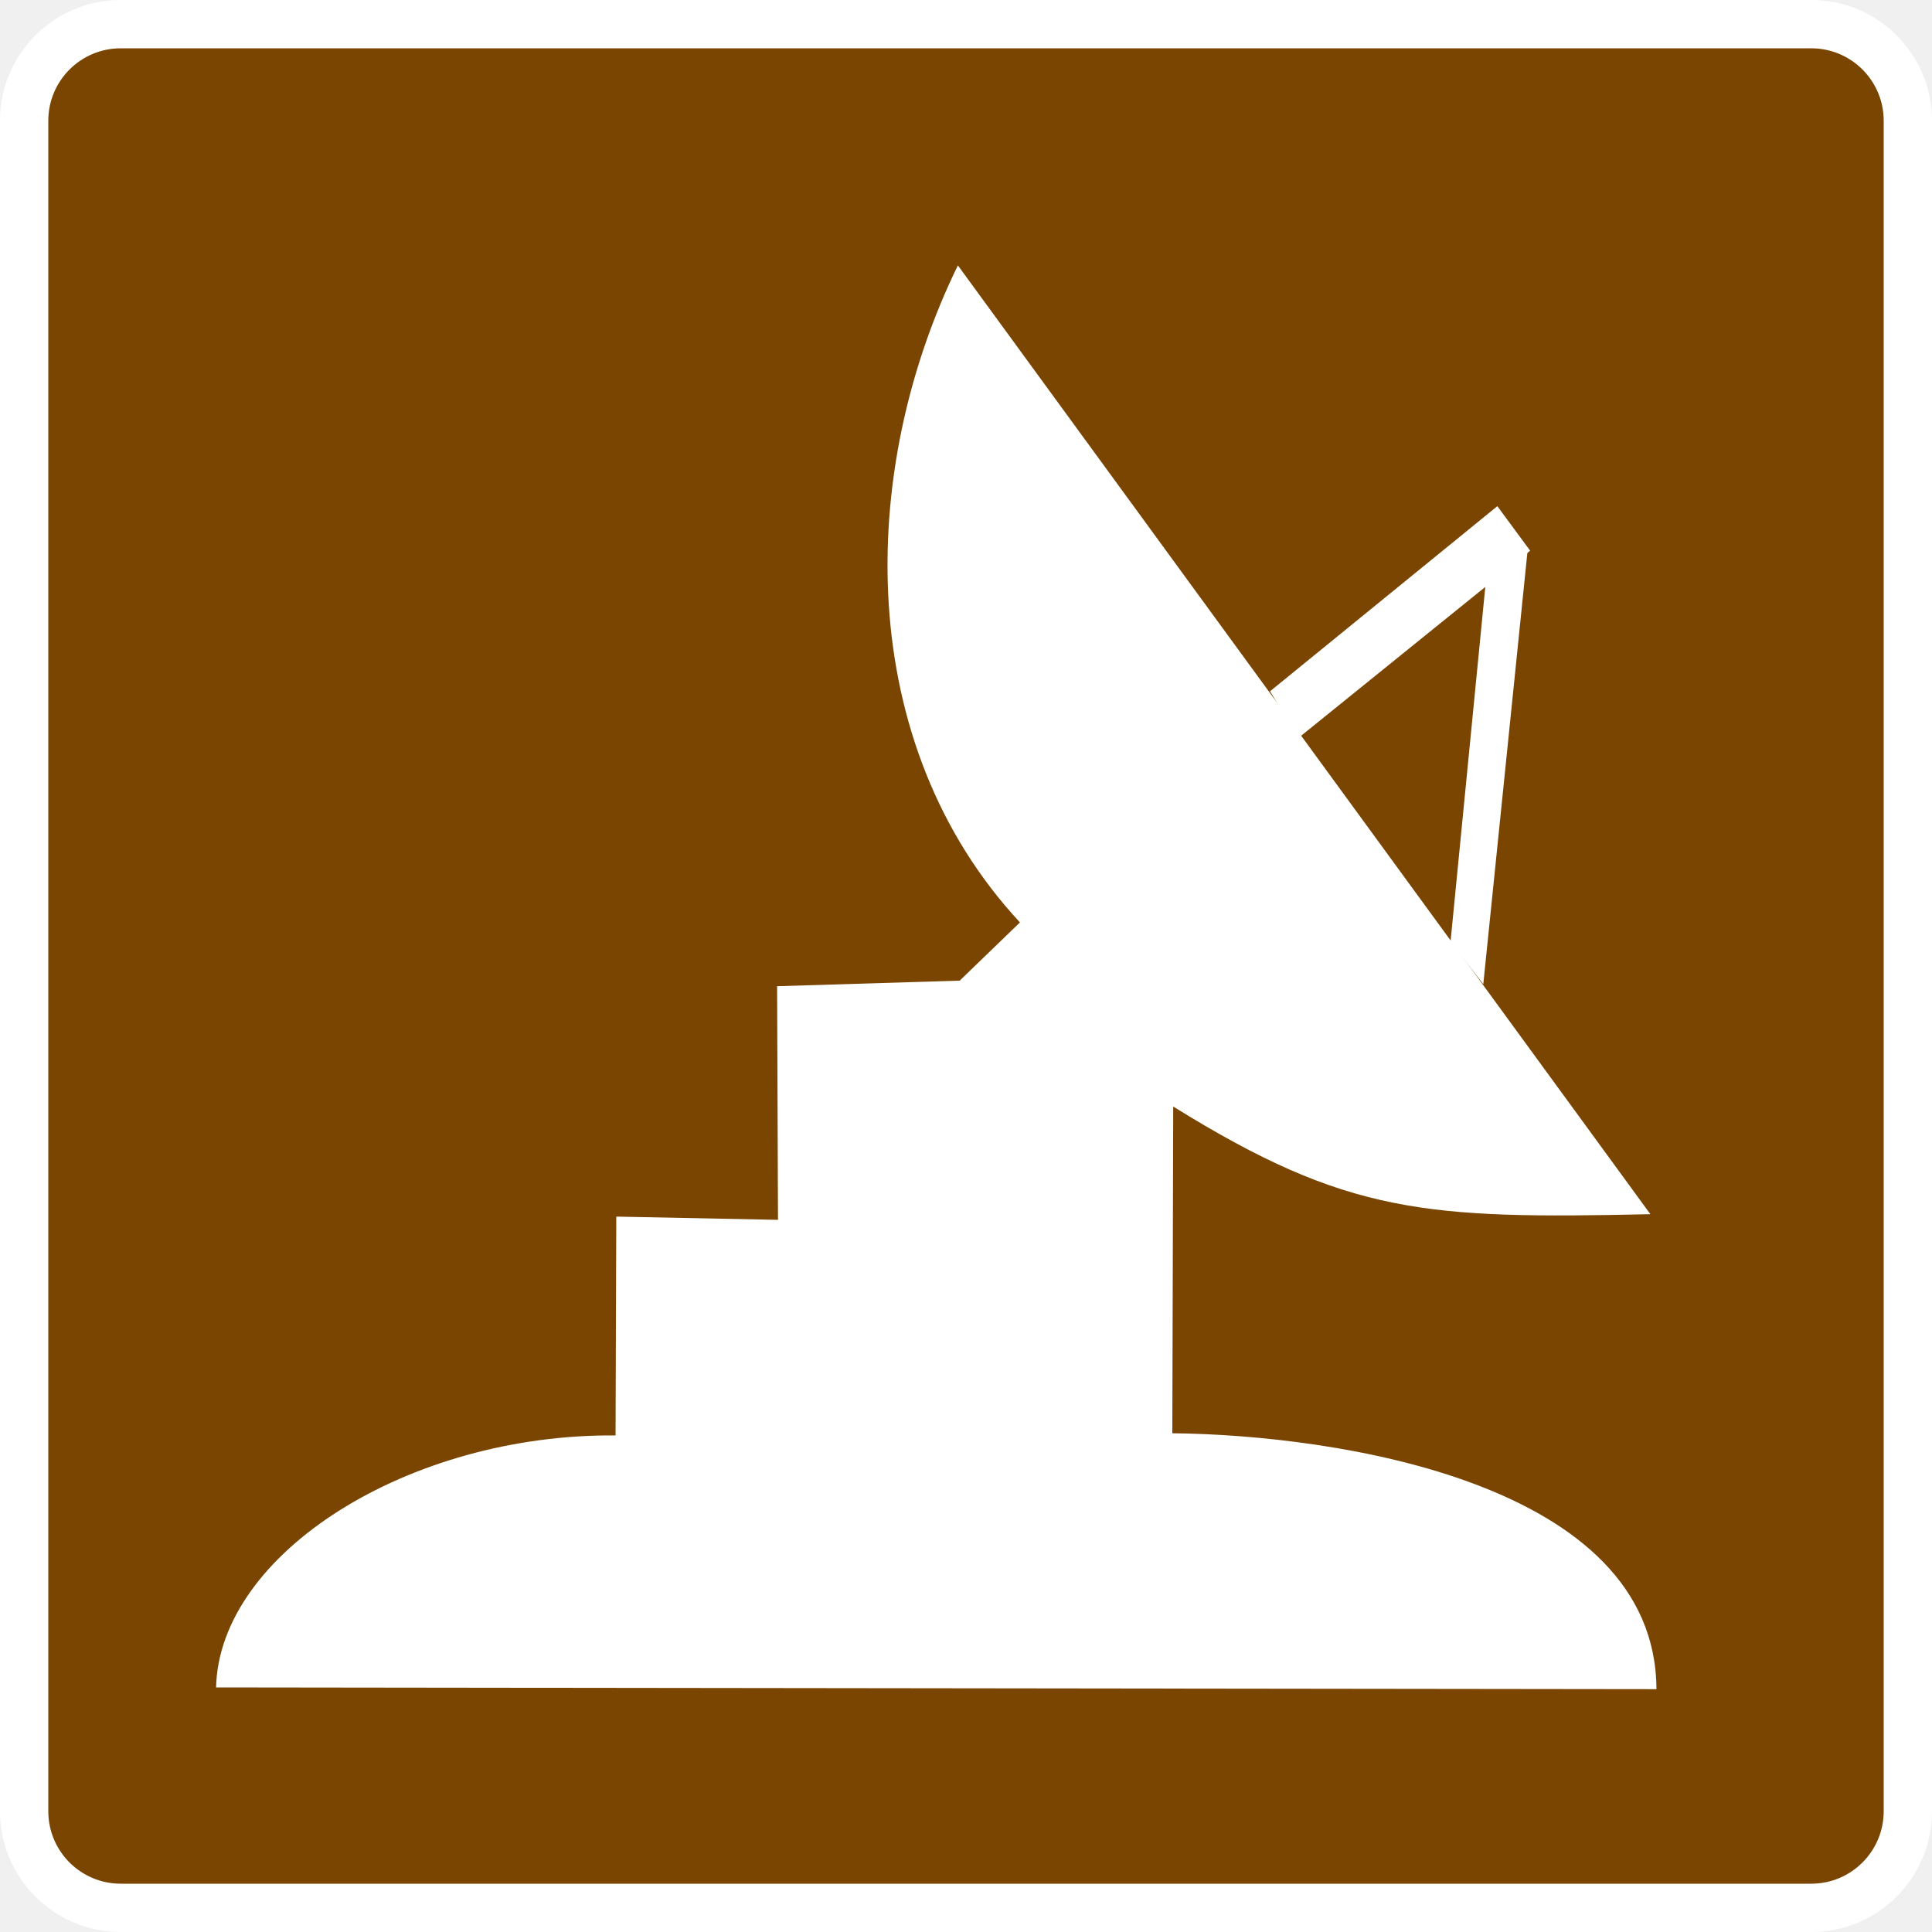
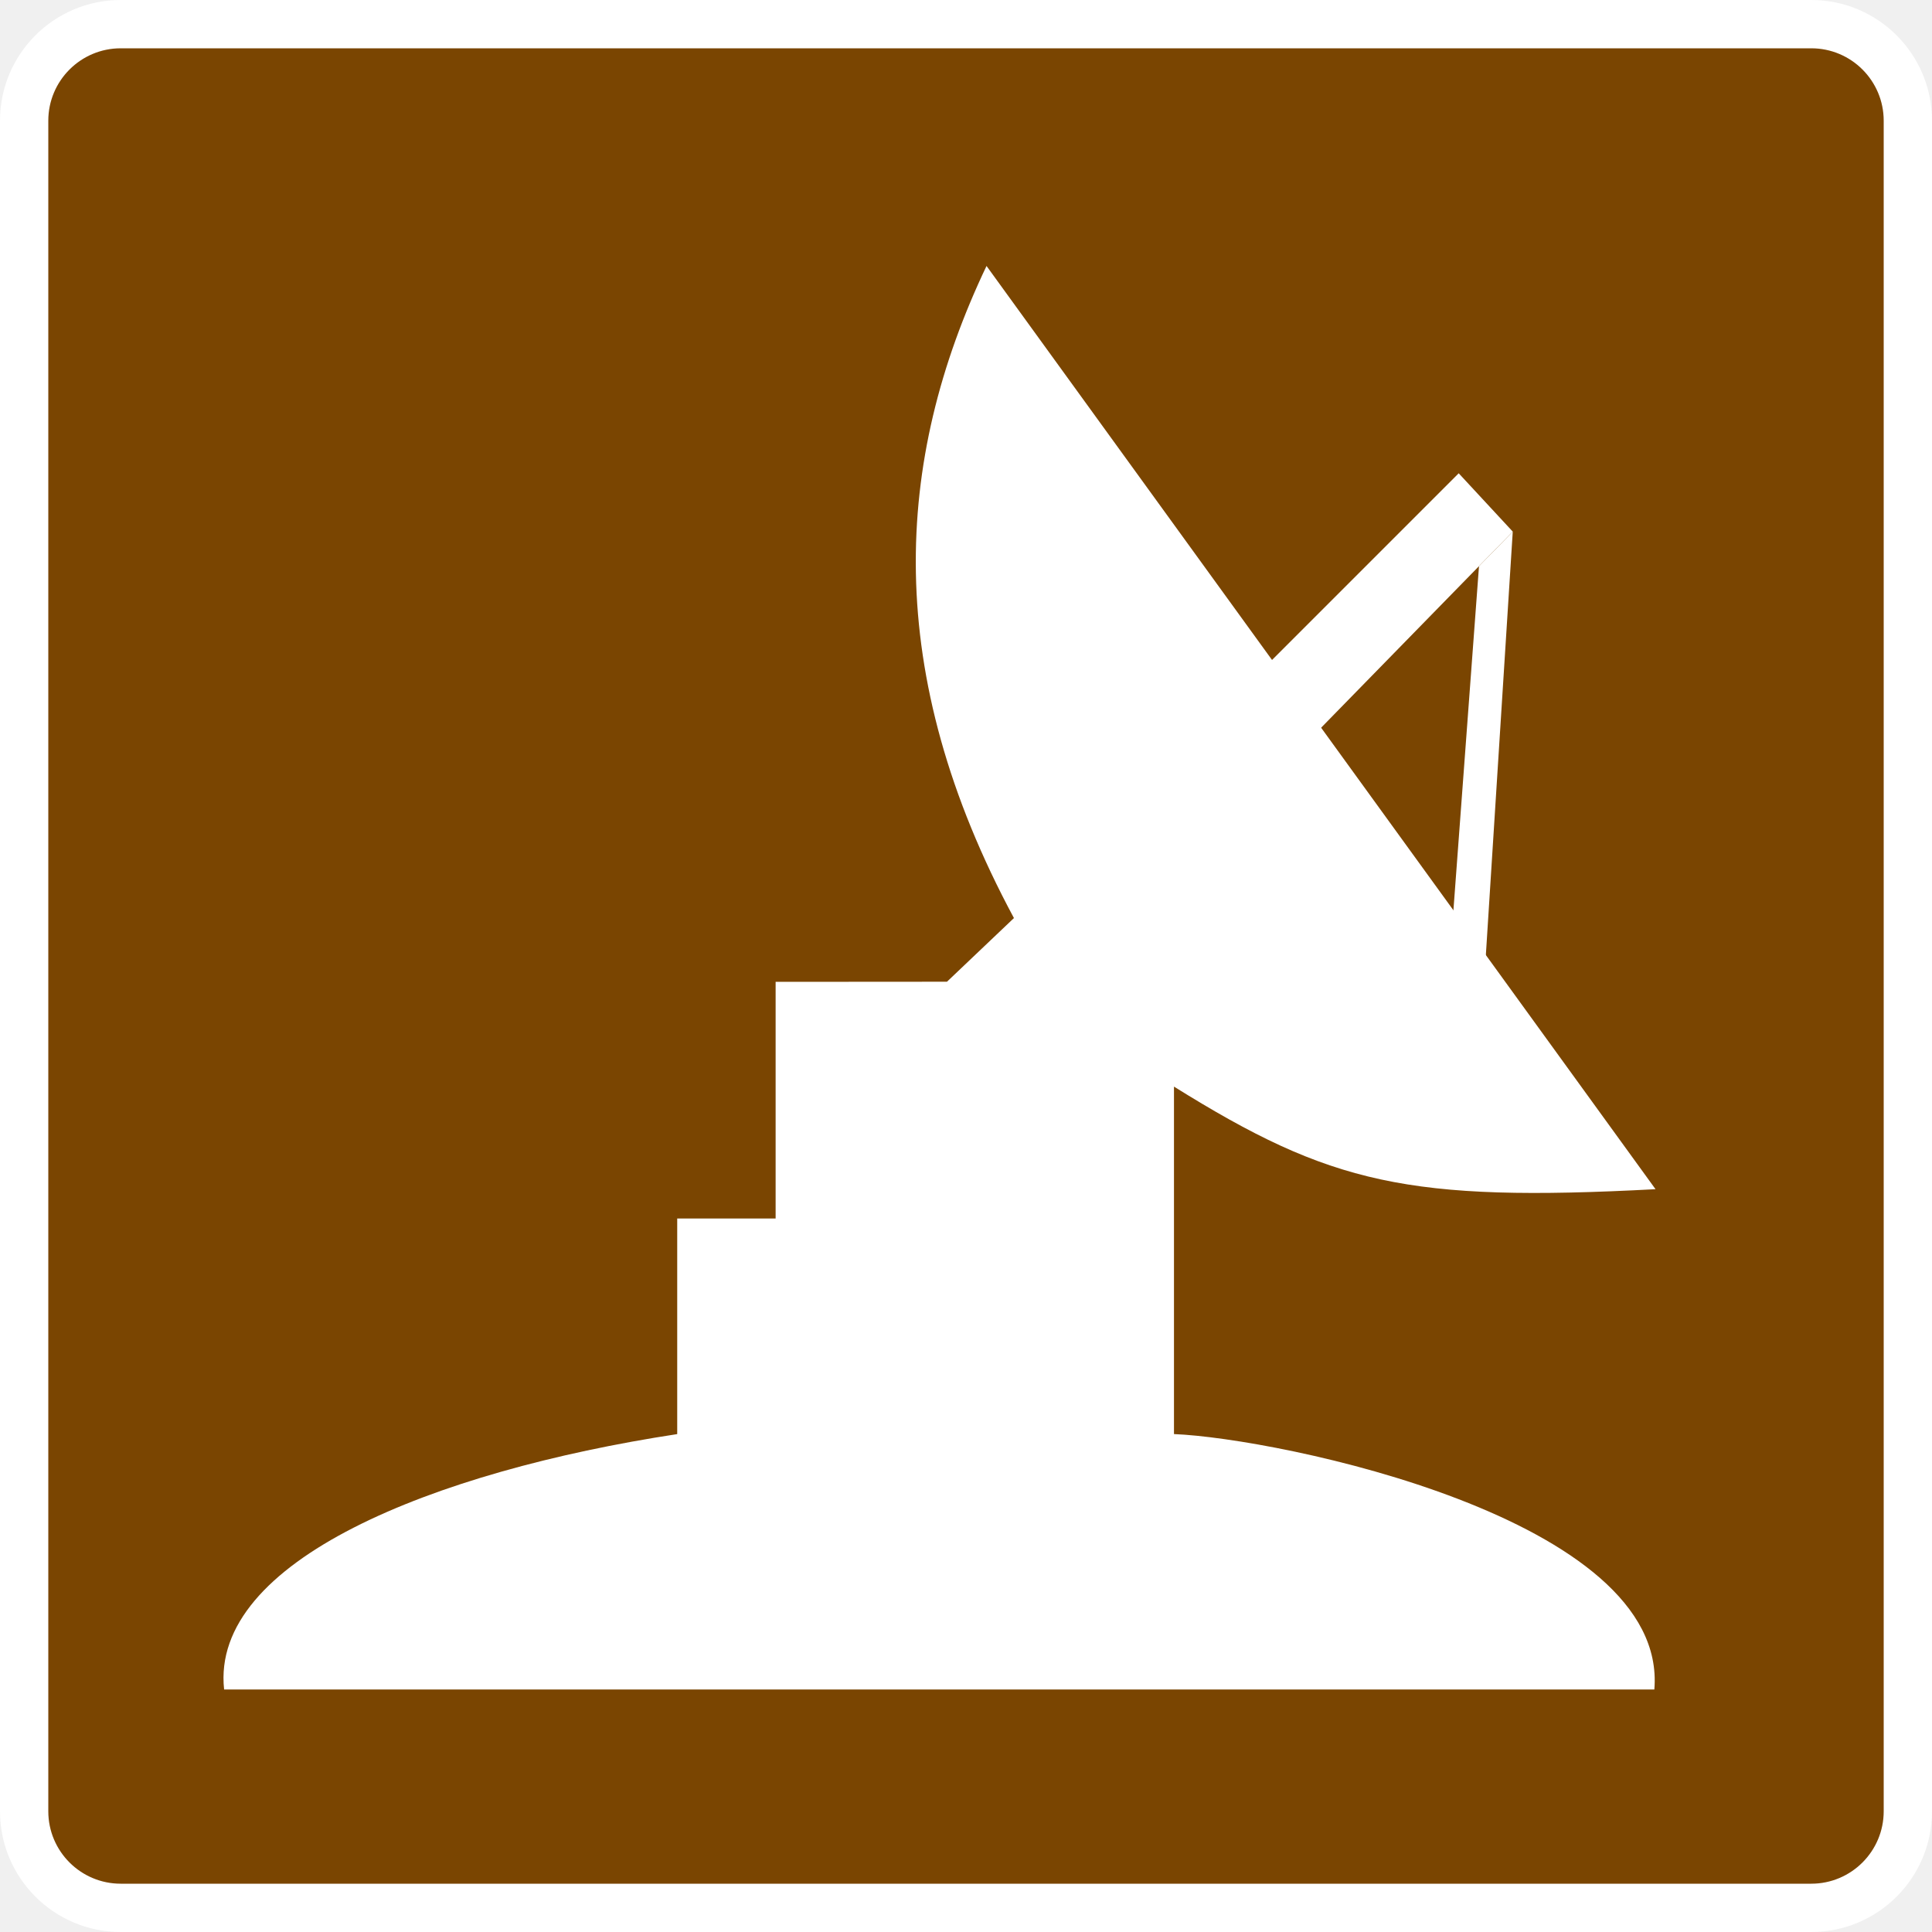
<svg xmlns="http://www.w3.org/2000/svg" id="Layer_2" viewBox="0 0 80 80" width="32" height="32" version="1.1">
  <defs id="defs5600">
    <style id="style5598">
      .cls-1{fill:#fff}
    </style>
  </defs>
  <g id="Layer_1-2">
    <rect width="78" height="78" x="1" y="1" rx="4" ry="4" style="fill:#7a4501;fill-opacity:1" id="rect5602" />
    <path d="M75 2a3 3 0 0 1 3 3v70a3 3 0 0 1-3 3H5a3 3 0 0 1-3-3V5a3 3 0 0 1 3-3h70m0-2H5a5 5 0 0 0-5 5v70a5 5 0 0 0 5 5h70a5 5 0 0 0 5-5V5a5 5 0 0 0-5-5Z" class="cls-1" id="path5604" />
  </g>
-   <path style="fill:#ffffff;stroke:none;stroke-width:0.659" d="m 8.947,69.872 59.643,0.073 C 68.552,61.381 55.298,59.416 48.543,59.348 l 0.037,-13.529 c 7.211,4.477 10.495,4.661 19.759,4.458 L 39.664,10.99 c -4.188,8.564 -4.301,19.807 2.57,27.205 l -2.495,2.411 -7.561,0.231 0.037,9.674 -6.696,-0.134 -0.03,9.061 C 16.923,59.366 9.08,64.317 8.947,69.872 Z" id="path179" />
-   <path style="fill:#ffffff;stroke:none;stroke-width:1.25" d="m 52.59,28.624 9.412,-7.665 1.358,1.844 -9.606,7.762 z" id="path1183" />
-   <path style="fill:#ffffff;stroke:none;stroke-width:1.25" d="M 63.264,22.705 61.42,40.753 60.062,39.006 61.517,24.16 Z" id="path1185" />
+   <path style="display:inline;fill:#ffffff;stroke:none;stroke-width:0.659" d="m 9.28,69.959 59.223,3e-6 C 69.094,62.865 52.911,59.554 48.612,59.382 V 44.994 c 6.483,4.041 9.705,4.791 19.94,4.248 L 40.85,11.013 c -3.849,8.079 -4.329,16.838 1.135,27.002 l -2.773,2.636 -7.095,0.005 v 9.8 l -4.075,-3.1e-5 v 8.927 C 17.918,60.929 8.699,64.64 9.28,69.959 Z" id="path179" />
+   <path style="display:inline;fill:#ffffff;stroke:none;stroke-width:1.25" d="m 52.009,27.991 8.393,-8.393 2.238,2.415 -8.546,8.745 z" id="path1183" />
+   <path style="display:inline;fill:#ffffff;stroke:none;stroke-width:1.25" d="M 62.64,22.013 61.446,40.808 60.089,38.954 61.242,23.444 Z" id="path1185" />
</svg>
